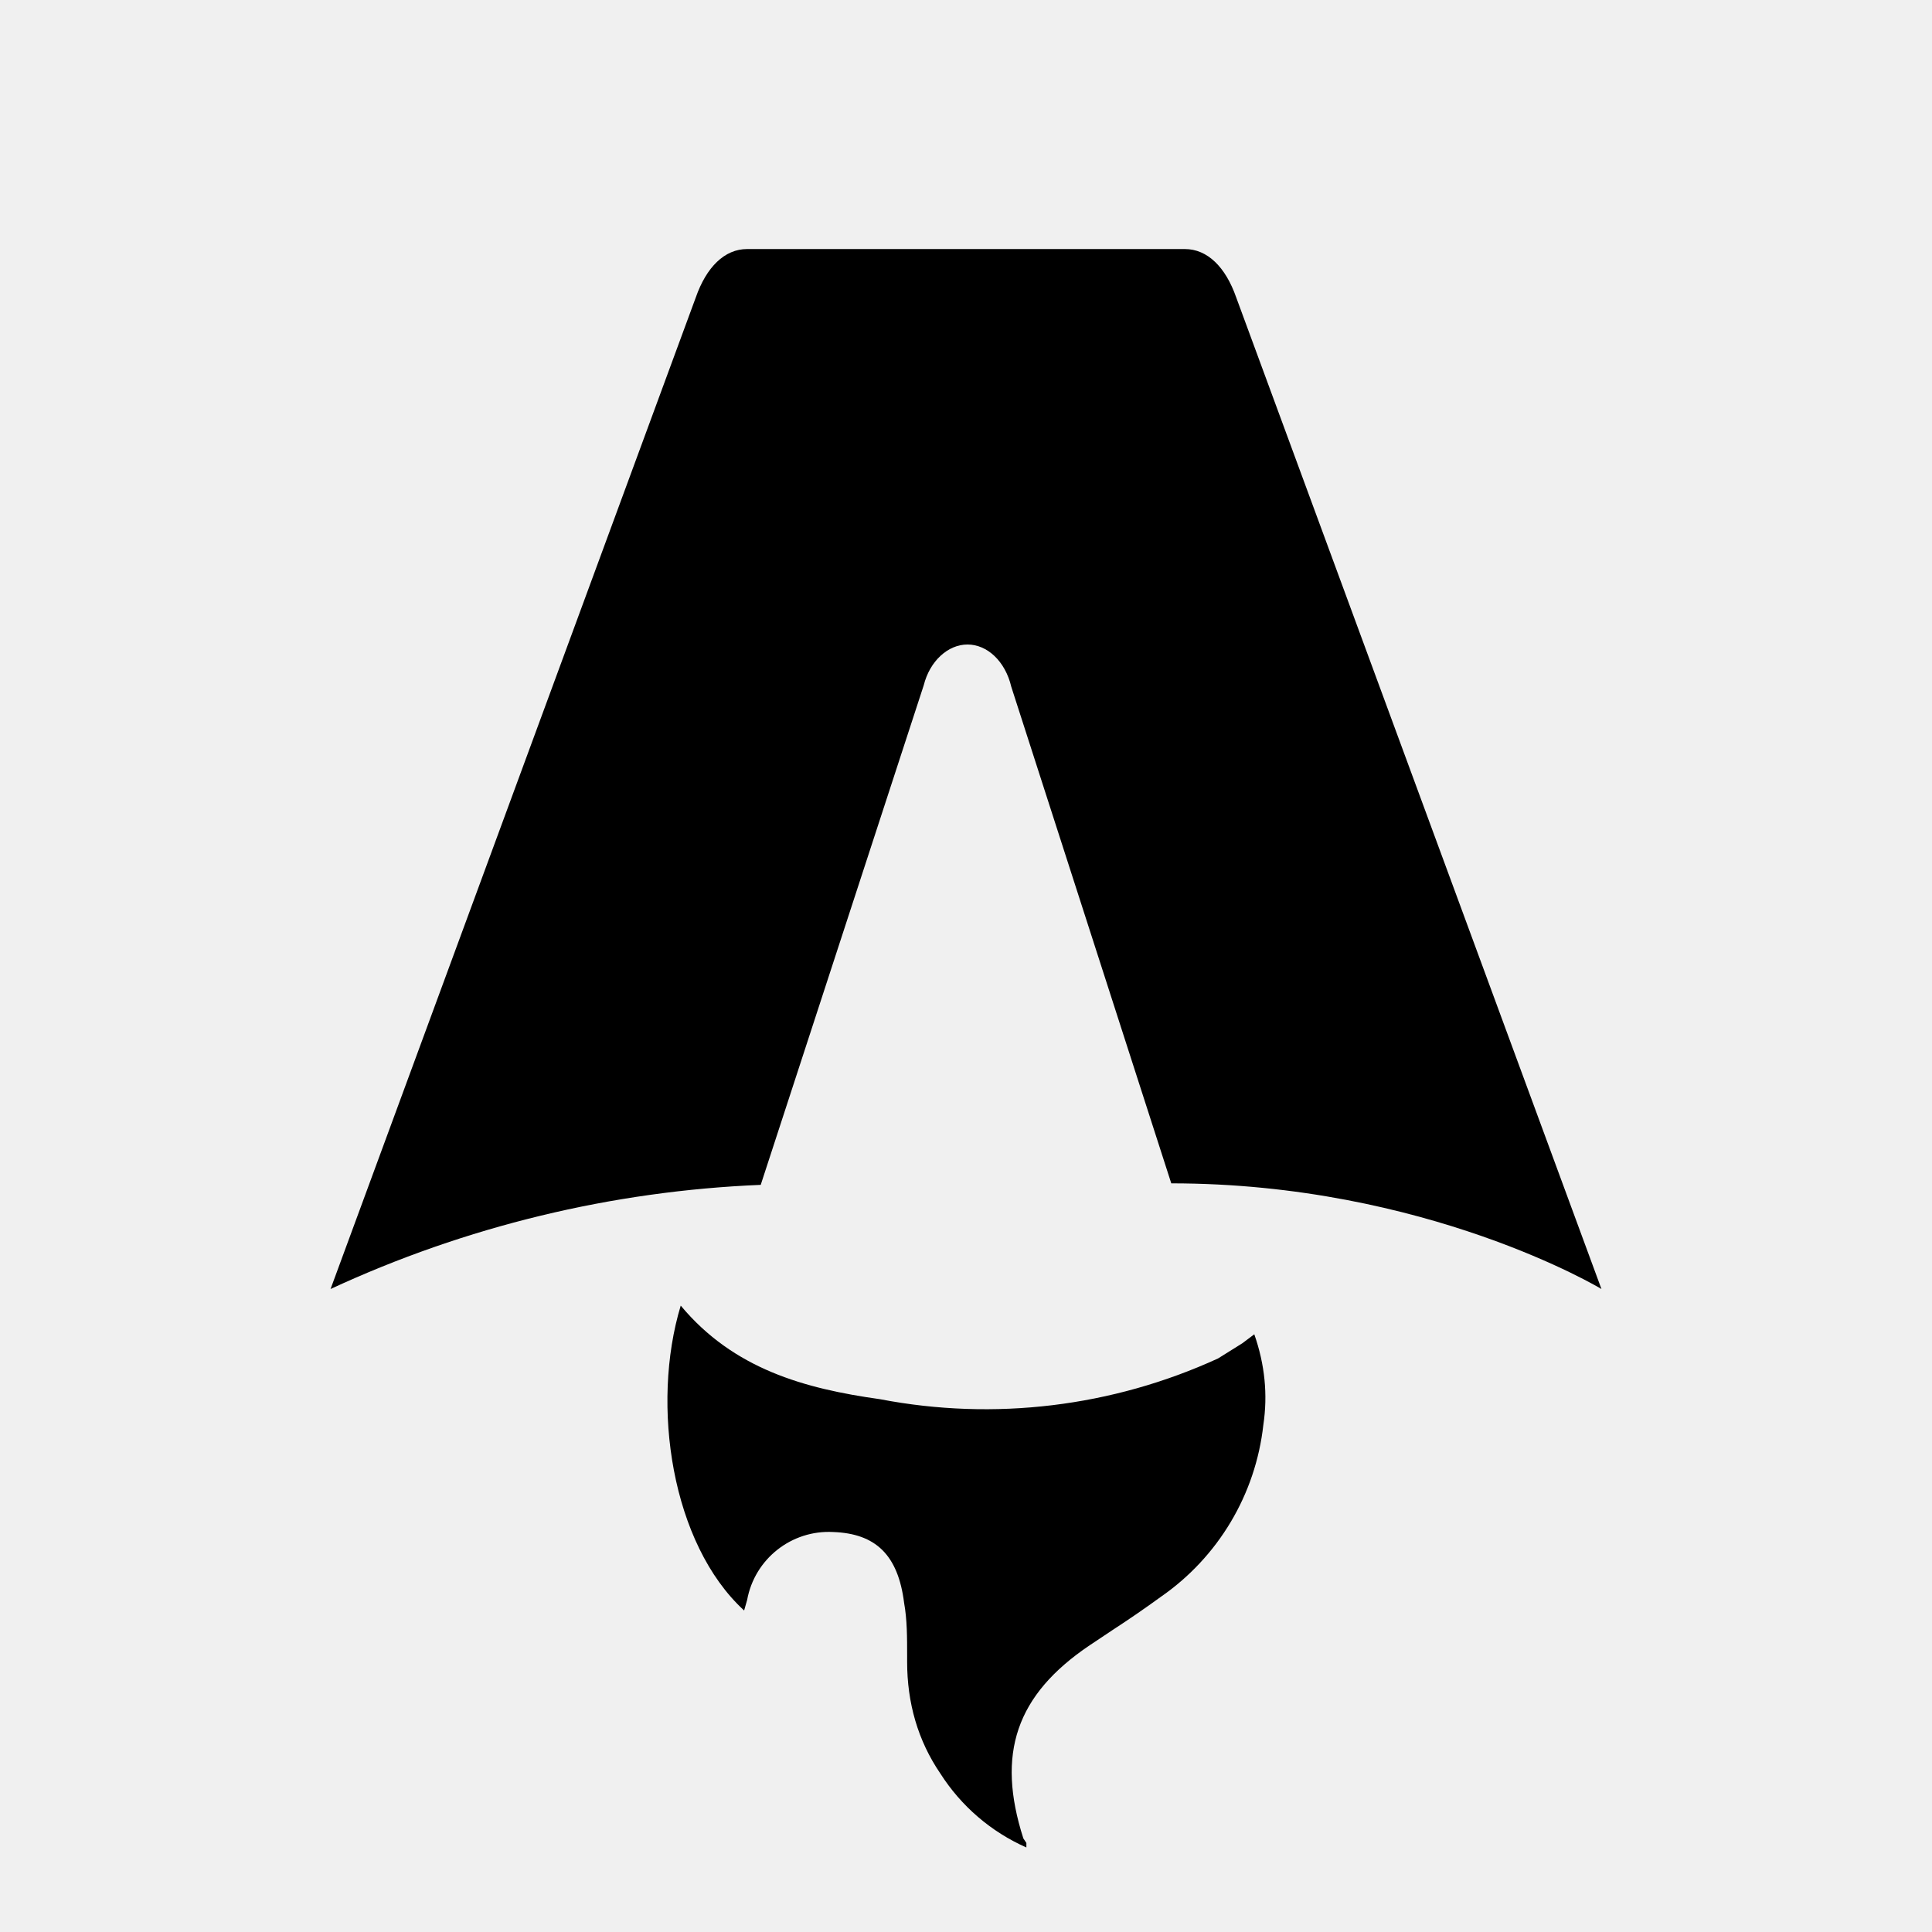
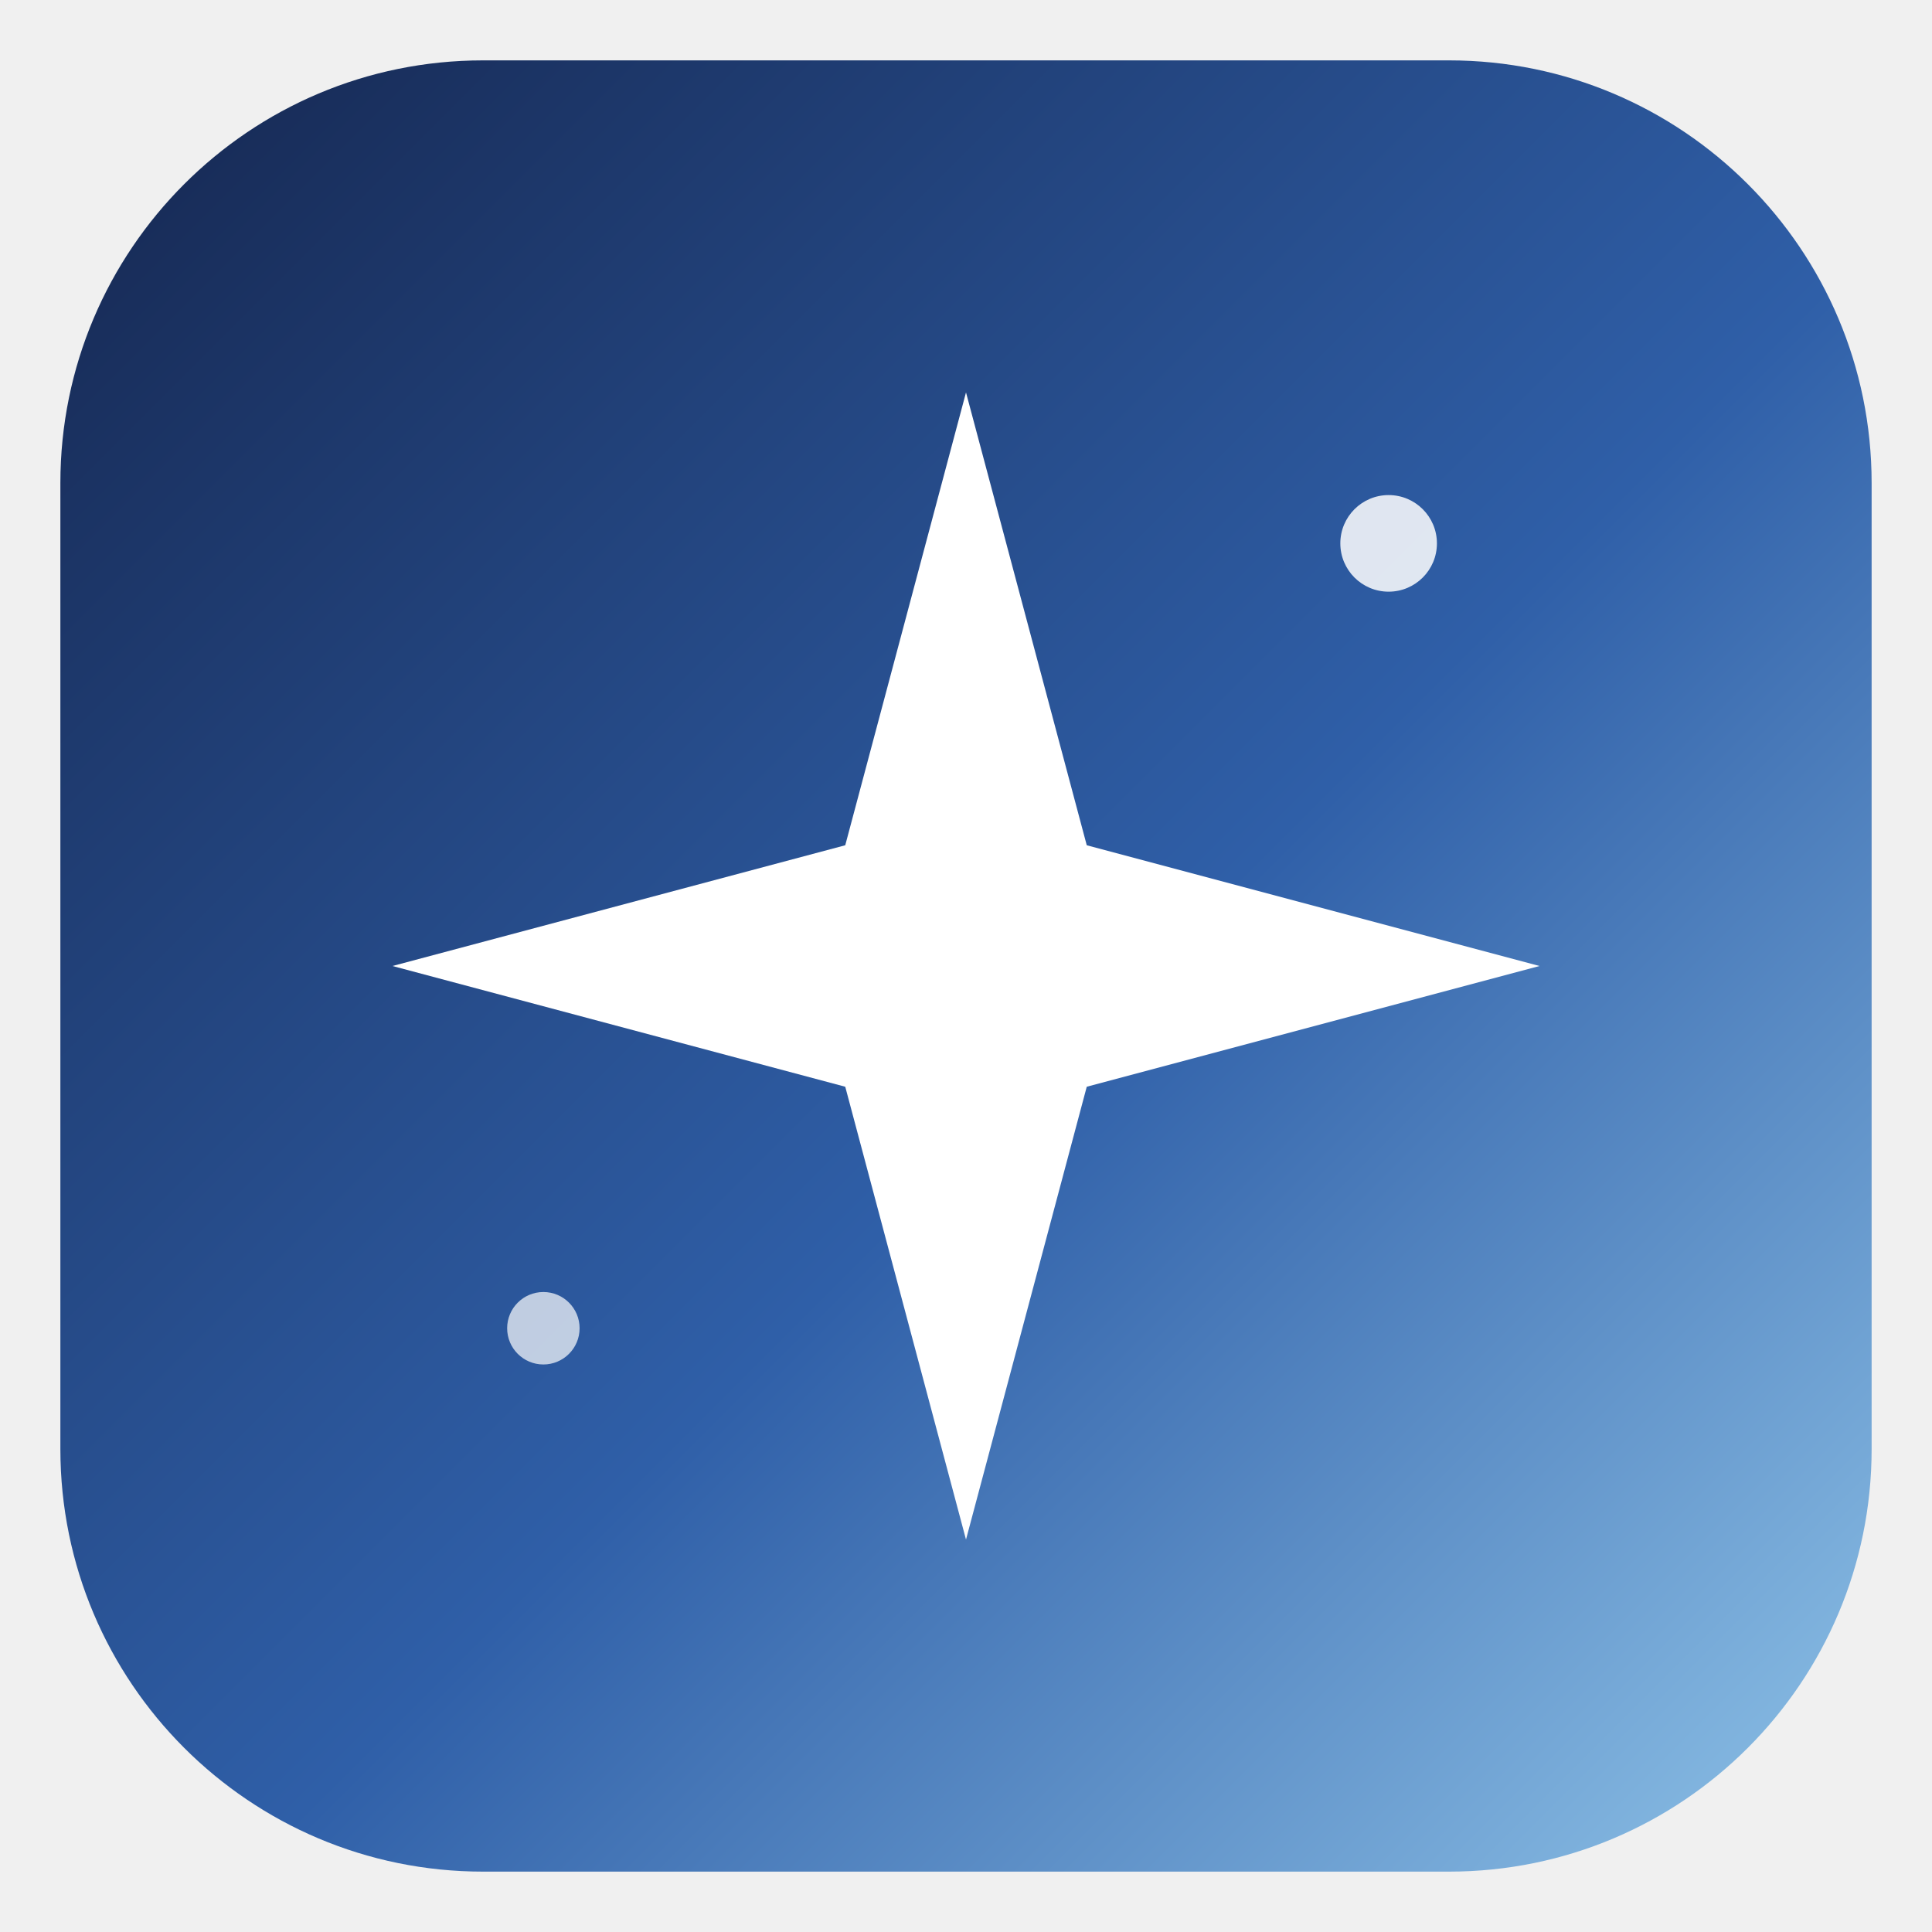
- <svg xmlns="http://www.w3.org/2000/svg" fill="none" viewBox="0 0 128 128">
-   <path d="M50.4 78.5a75.1 75.1 0 0 0-28.5 6.9l24.2-65.7c.7-2 1.9-3.2 3.4-3.2h29c1.5 0 2.7 1.2 3.4 3.2l24.2 65.7s-11.6-7-28.5-7L67 45.5c-.4-1.7-1.6-2.8-2.9-2.8-1.3 0-2.5 1.1-2.9 2.7L50.4 78.5Zm-1.1 28.2Zm-4.2-20.2c-2 6.6-.6 15.8 4.2 20.2a17.5 17.5 0 0 1 .2-.7 5.5 5.5 0 0 1 5.7-4.5c2.8.1 4.3 1.5 4.7 4.7.2 1.1.2 2.3.2 3.5v.4c0 2.7.7 5.2 2.2 7.4a13 13 0 0 0 5.7 4.9v-.3l-.2-.3c-1.8-5.6-.5-9.5 4.4-12.8l1.5-1a73 73 0 0 0 3.2-2.2 16 16 0 0 0 6.8-11.4c.3-2 .1-4-.6-6l-.8.6-1.6 1a37 37 0 0 1-22.4 2.7c-5-.7-9.7-2-13.2-6.2Z" />
-   <style>
-         path { fill: #000; }
-         @media (prefers-color-scheme: dark) {
-             path { fill: #FFF; }
-         }
-     </style>
+ <svg xmlns="http://www.w3.org/2000/svg" width="64" height="64" viewBox="0 0 64 64">
+   <defs>
+     <linearGradient id="g" x1="0" y1="0" x2="1" y2="1">
+       <stop offset="0" stop-color="#15264f" />
+       <stop offset="0.55" stop-color="#2f5fa8" />
+       <stop offset="1" stop-color="#8fc3e8" />
+     </linearGradient>
+   </defs>
+   <rect x="2" y="2" width="60" height="60" rx="14" fill="url(#g)" />
+   <path d="M32 13 L36 28 L51 32 L36 36 L32 51 L28 36 L13 32 L28 28 Z" fill="#ffffff" />
+   <circle cx="46" cy="18" r="1.6" fill="#ffffff" opacity="0.85" />
+   <circle cx="18" cy="44" r="1.2" fill="#ffffff" opacity="0.7" />
</svg>
